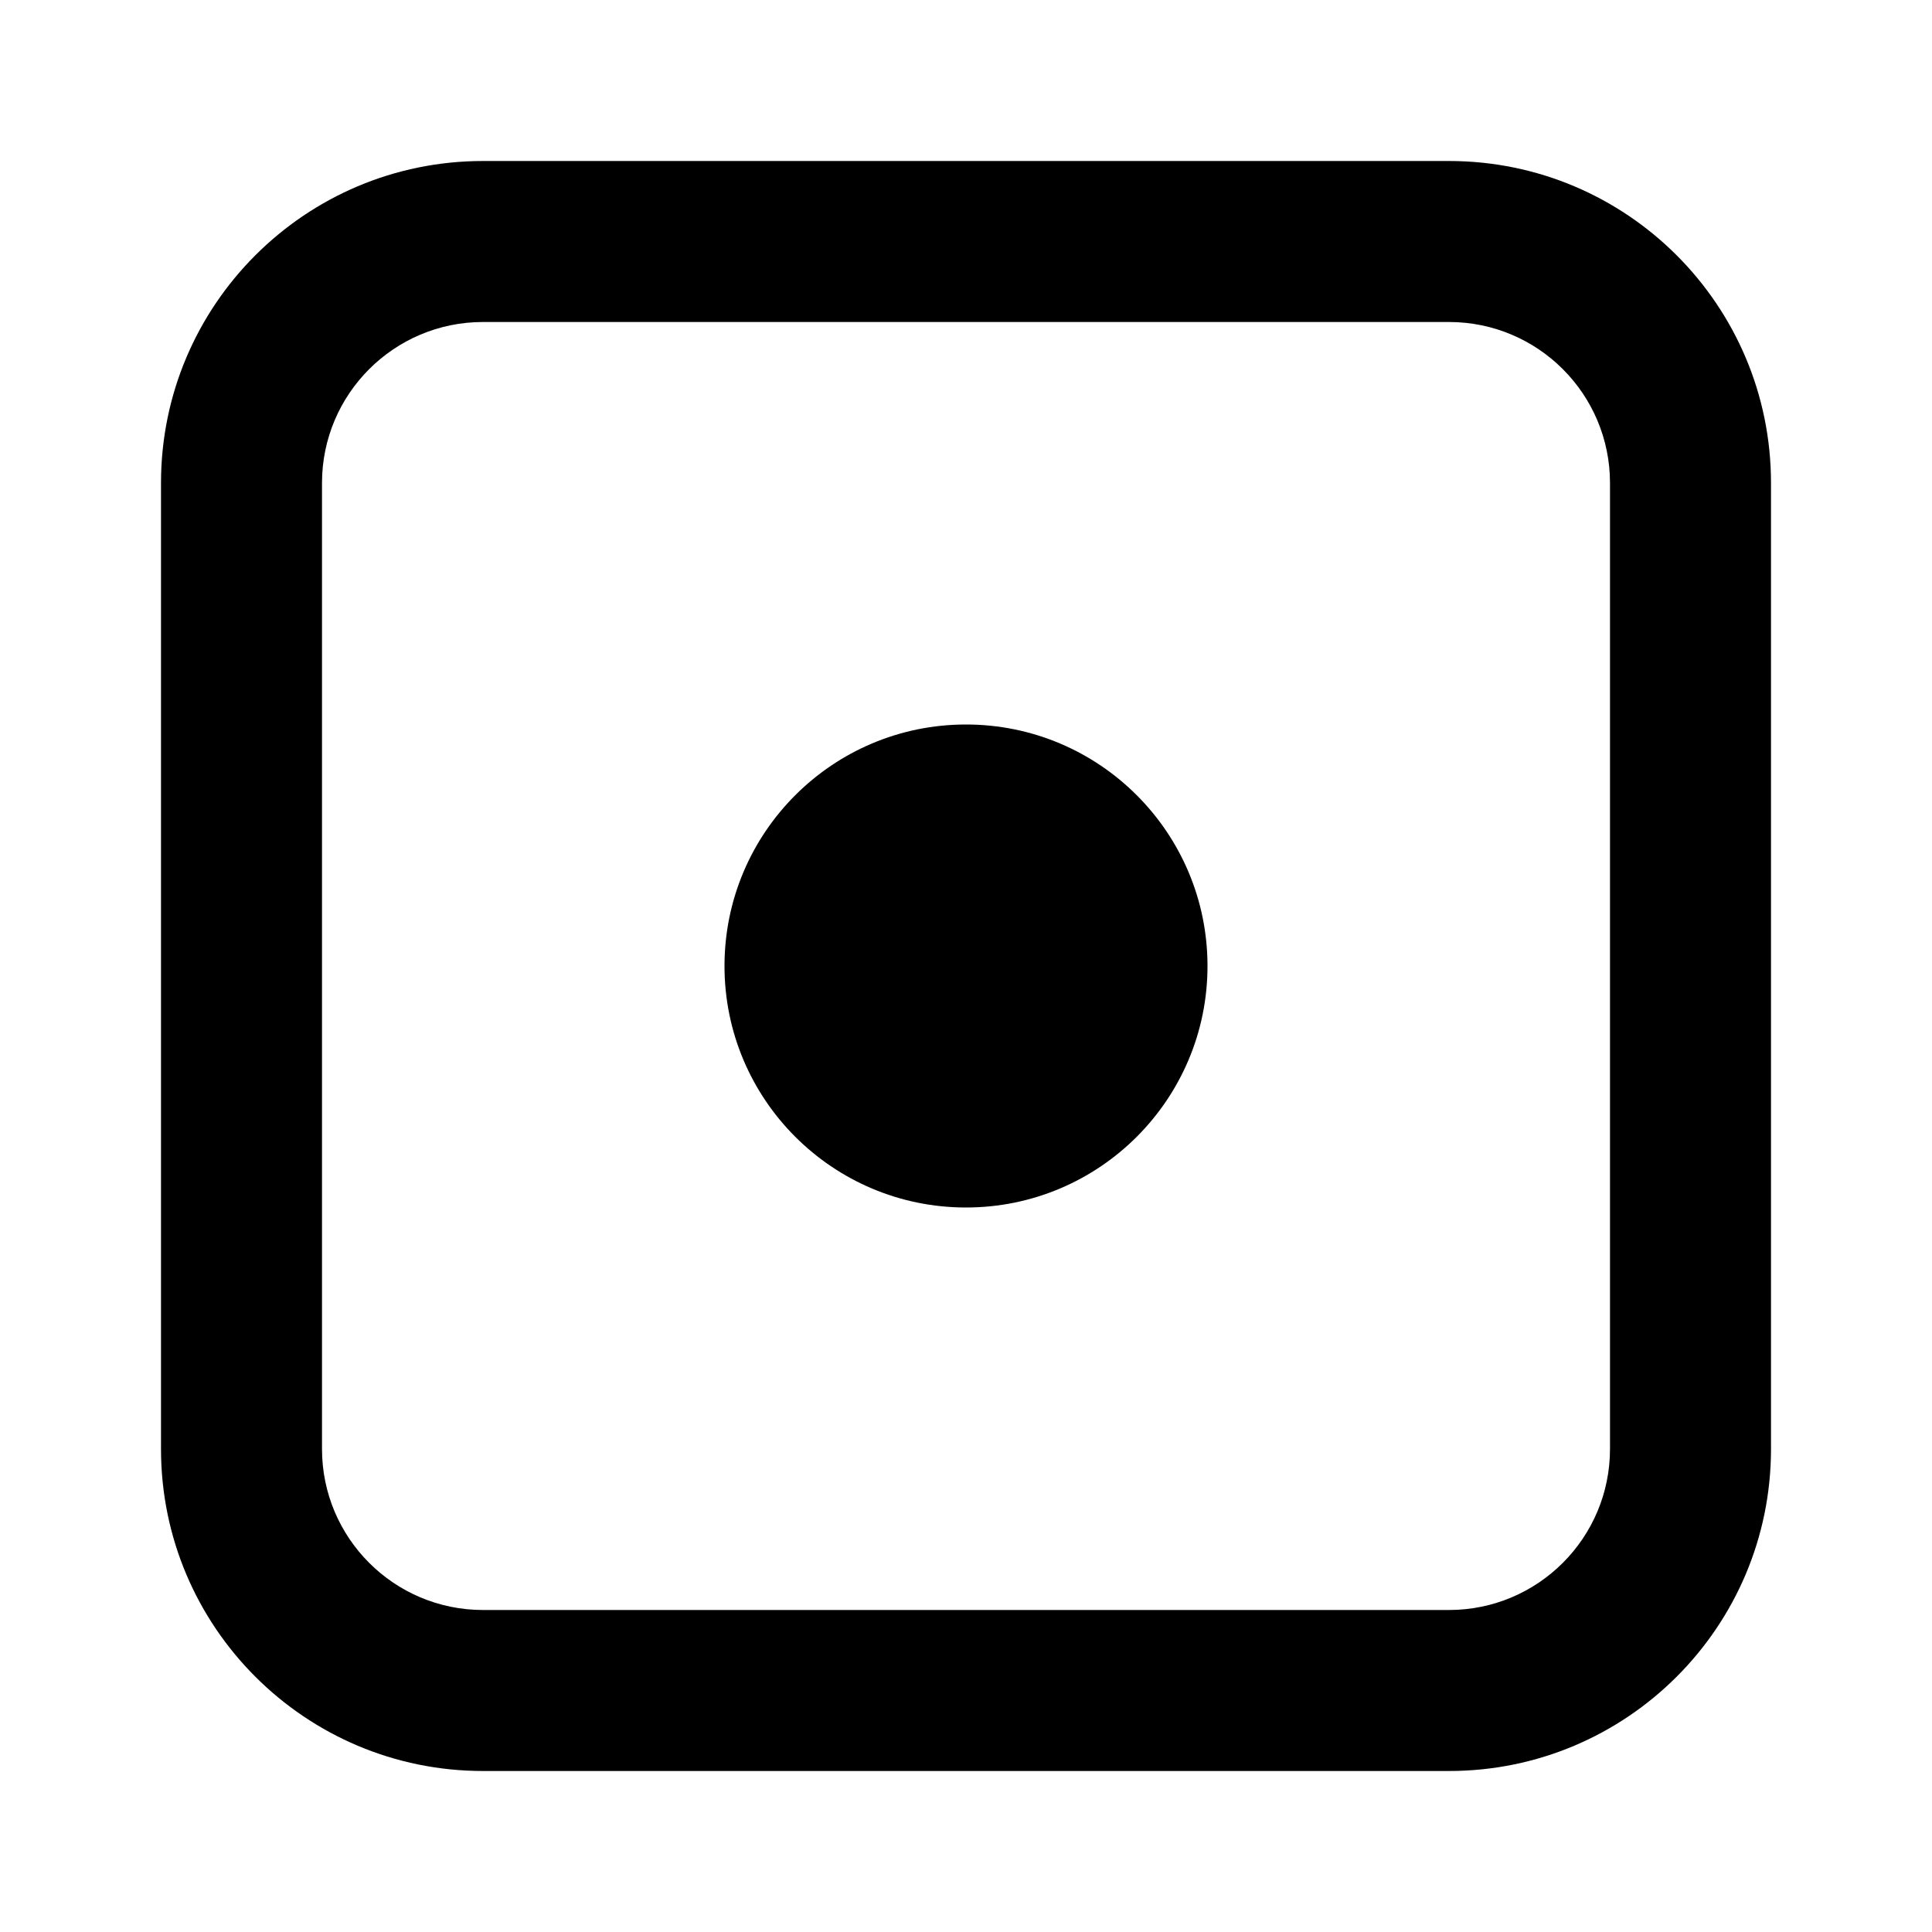
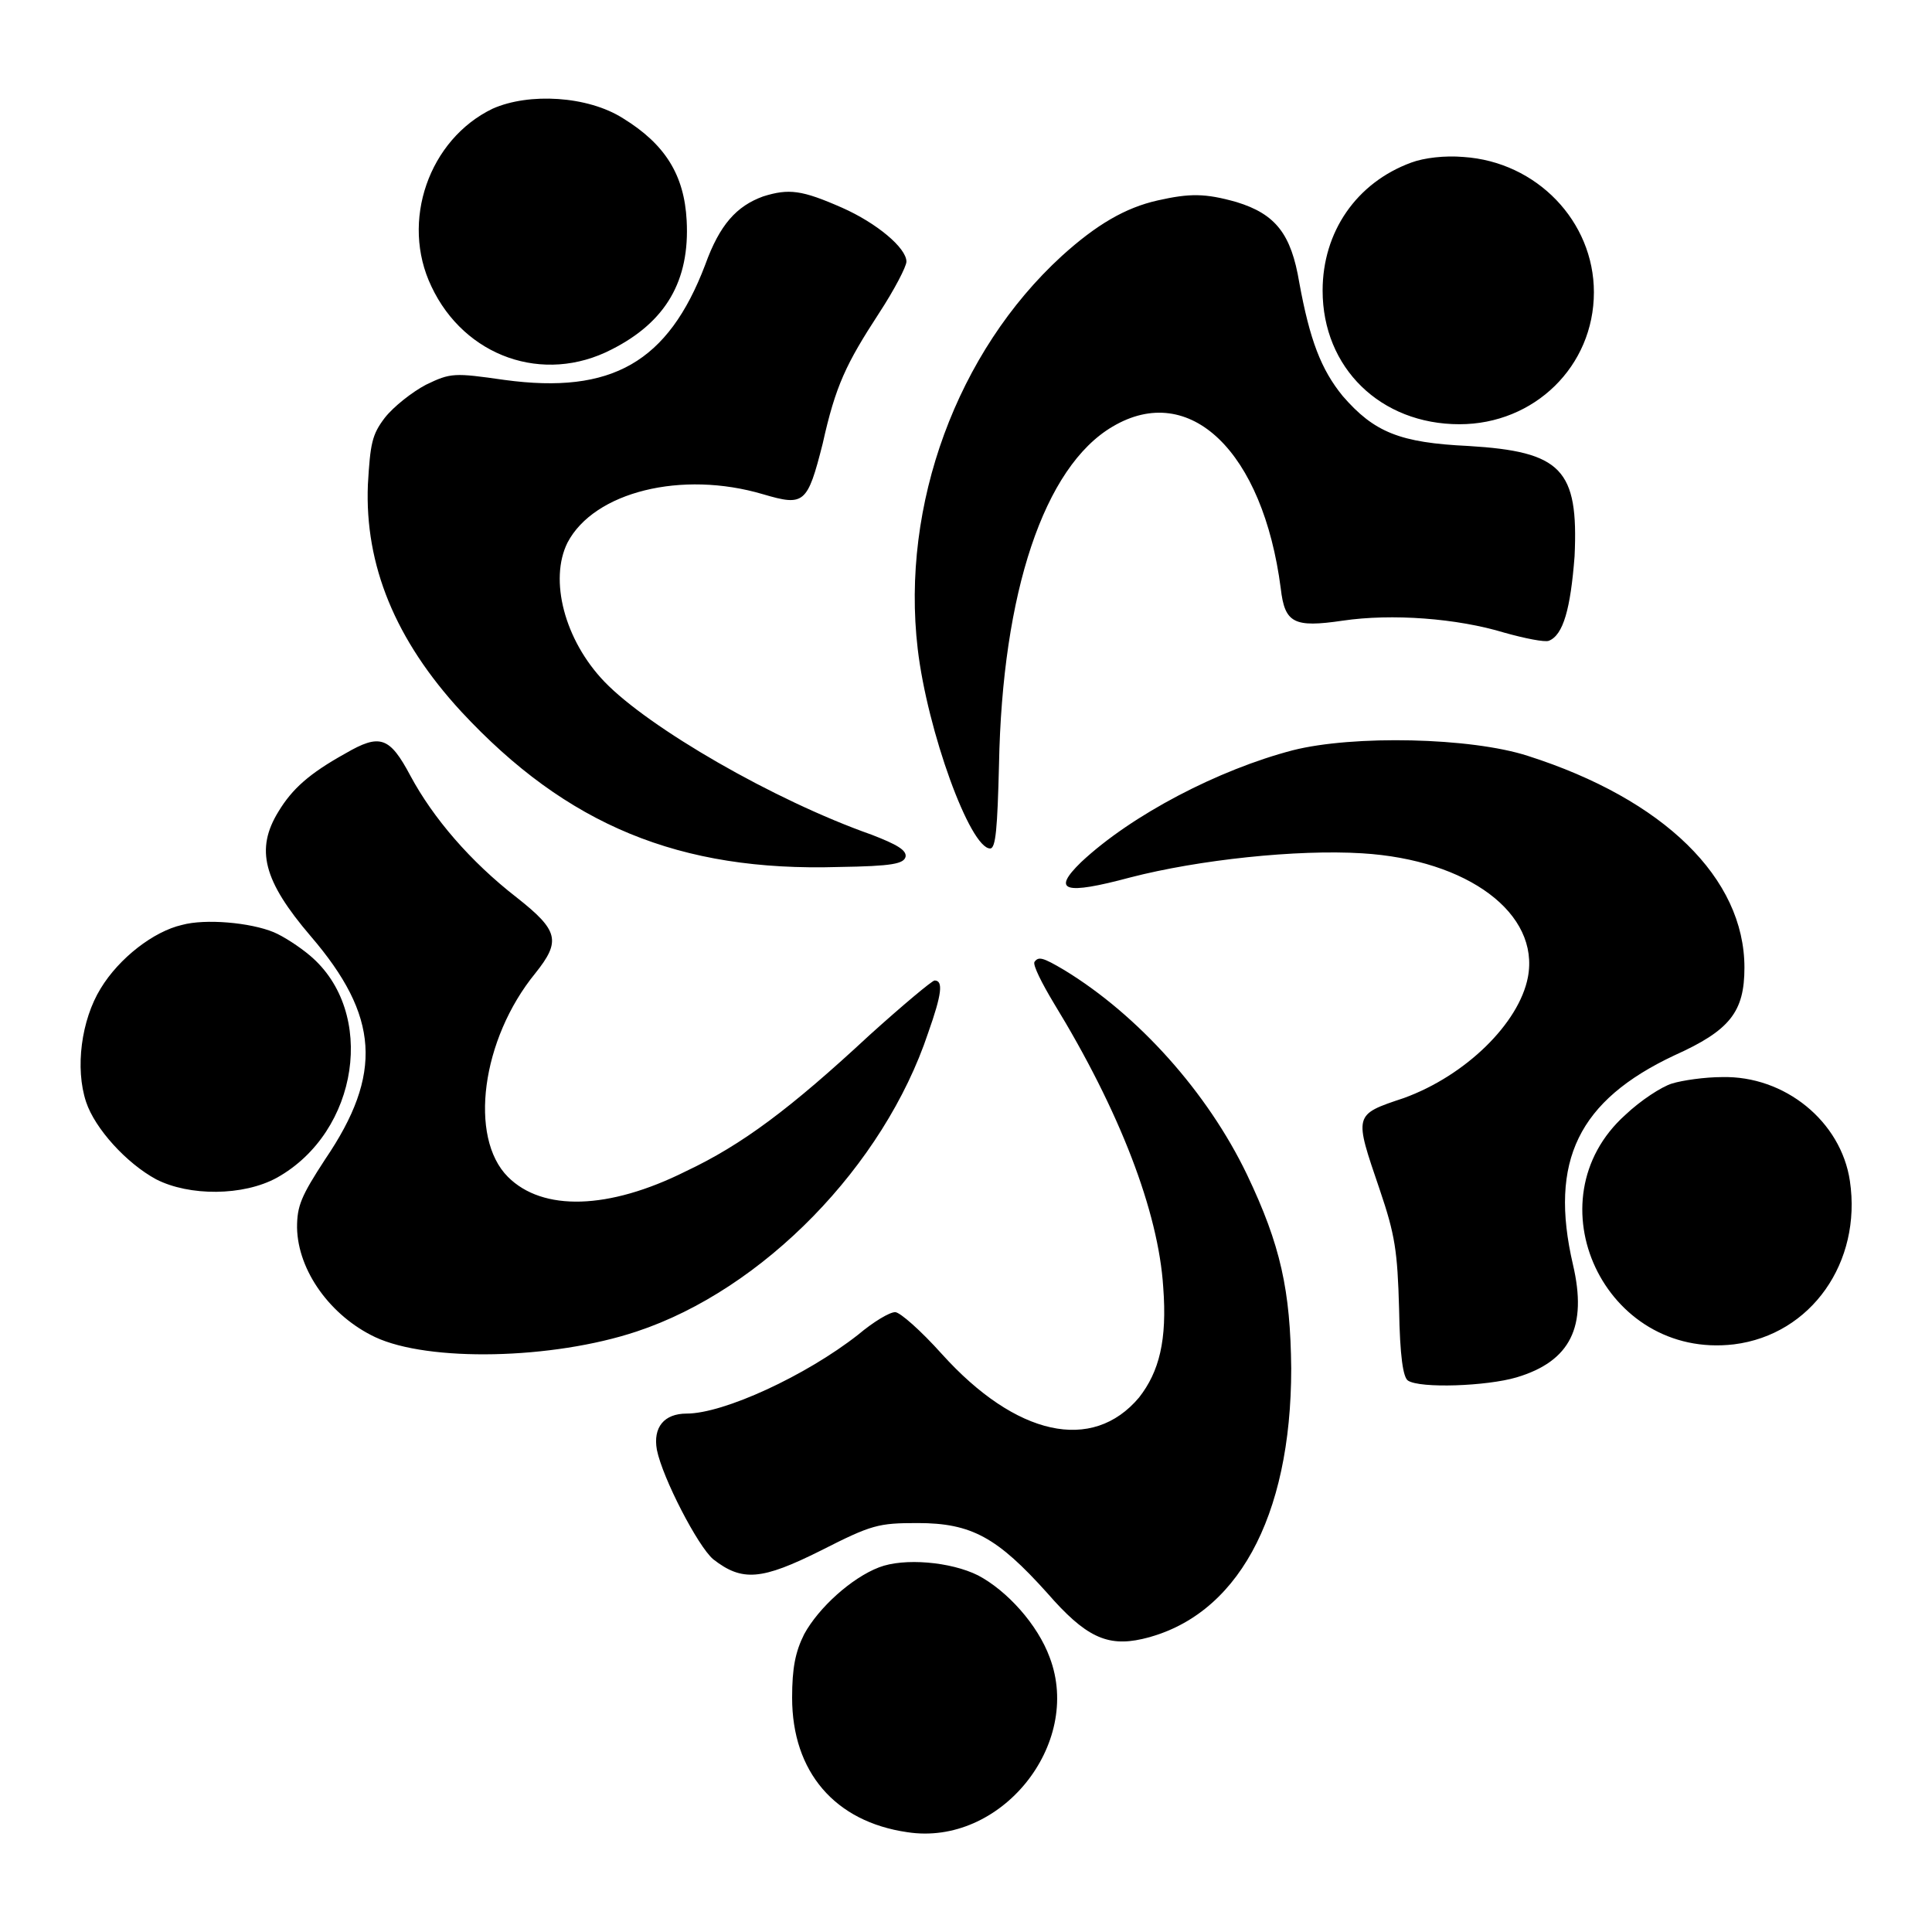
<svg xmlns="http://www.w3.org/2000/svg" width="24" height="24" viewBox="0 0 24 24">
-   <path fill="#000" fill-rule="evenodd" d="M6 2h12a4 4 0 0 1 4 4v12a4 4 0 0 1-4 4H6a4 4 0 0 1-4-4V6a4 4 0 0 1 4-4Zm0 2a2 2 0 0 0-2 2v12a2 2 0 0 0 2 2h12a2 2 0 0 0 2-2V6a2 2 0 0 0-2-2H6Z" />
-   <circle fill="#000" cx="12" cy="12" r="3" />
+   <path fill="#000" d="M6.12 1.35C5.33 1.73 4.97 2.75 5.36 3.56 5.77 4.43 6.75 4.78 7.6 4.34 8.27 4 8.57 3.49 8.53 2.74 8.5 2.17 8.26 1.79 7.74 1.47 7.3 1.19 6.57 1.15 6.12 1.35ZM17.53 2.02C16.85 2.27 16.43 2.88 16.43 3.61 16.43 4.57 17.15 5.27 18.13 5.27 19.06 5.27 19.8 4.55 19.8 3.63 19.8 2.75 19.09 2.01 18.18 1.95 17.95 1.93 17.69 1.96 17.53 2.02ZM9.48 2.44C9.15 2.56 8.94 2.79 8.76 3.29 8.3 4.5 7.6 4.9 6.27 4.72 5.64 4.63 5.6 4.63 5.29 4.78 5.12 4.87 4.89 5.05 4.78 5.19 4.62 5.4 4.6 5.51 4.57 6.02 4.53 7.02 4.91 7.95 5.73 8.84 7.04 10.25 8.44 10.83 10.42 10.77 11.09 10.76 11.23 10.73 11.25 10.64 11.26 10.56 11.14 10.49 10.83 10.37 9.61 9.94 8.06 9.04 7.51 8.47 7.01 7.95 6.82 7.2 7.05 6.74 7.38 6.11 8.47 5.84 9.48 6.14 9.99 6.29 10.03 6.26 10.22 5.51 10.38 4.79 10.51 4.52 10.92 3.89 11.11 3.6 11.26 3.31 11.26 3.25 11.26 3.08 10.89 2.77 10.46 2.58 9.96 2.36 9.8 2.34 9.48 2.44ZM14.38 2.49C13.98 2.58 13.62 2.79 13.19 3.18 11.89 4.37 11.19 6.27 11.4 8.06 11.52 9.08 12.05 10.54 12.3 10.54 12.37 10.54 12.39 10.29 12.41 9.5 12.45 7.36 12.97 5.8 13.82 5.3 14.78 4.73 15.69 5.61 15.91 7.31 15.96 7.74 16.07 7.8 16.68 7.71 17.29 7.62 18.1 7.68 18.69 7.86 18.94 7.93 19.19 7.98 19.24 7.96 19.42 7.89 19.51 7.56 19.56 6.91 19.61 5.83 19.4 5.61 18.24 5.54 17.39 5.5 17.07 5.37 16.68 4.92 16.41 4.59 16.27 4.22 16.14 3.51 16.04 2.91 15.85 2.66 15.36 2.51 14.97 2.4 14.78 2.4 14.38 2.49ZM4.29 9.36C3.84 9.61 3.63 9.8 3.46 10.08 3.17 10.55 3.27 10.94 3.86 11.63 4.71 12.62 4.76 13.34 4.04 14.4 3.74 14.86 3.69 14.98 3.69 15.25 3.7 15.79 4.11 16.35 4.66 16.61 5.32 16.92 6.86 16.89 7.91 16.54 9.48 16.02 10.98 14.48 11.53 12.83 11.7 12.35 11.72 12.18 11.61 12.18 11.58 12.18 11.21 12.49 10.8 12.86 9.82 13.77 9.22 14.22 8.52 14.55 7.56 15.03 6.74 15.05 6.31 14.62 5.82 14.13 5.98 12.91 6.65 12.09 6.97 11.69 6.94 11.56 6.42 11.15 5.84 10.7 5.38 10.16 5.1 9.64 4.84 9.15 4.72 9.11 4.29 9.36ZM16.06 9.32C15.14 9.56 14.06 10.12 13.43 10.71 13.06 11.07 13.22 11.12 14.04 10.9 14.89 10.68 16.11 10.55 16.92 10.6 18.24 10.68 19.13 11.35 18.98 12.14 18.87 12.71 18.21 13.36 17.44 13.64 16.81 13.85 16.82 13.84 17.14 14.78 17.33 15.34 17.36 15.54 17.38 16.26 17.39 16.85 17.43 17.11 17.49 17.15 17.64 17.25 18.47 17.22 18.84 17.11 19.51 16.91 19.72 16.48 19.54 15.71 19.24 14.42 19.61 13.67 20.8 13.11 21.49 12.8 21.67 12.57 21.67 12.02 21.67 10.91 20.67 9.93 18.98 9.39 18.27 9.16 16.81 9.13 16.06 9.32ZM2.26 11.49C1.91 11.57 1.48 11.9 1.25 12.28 1.01 12.67 0.93 13.27 1.07 13.69 1.18 14.02 1.57 14.45 1.94 14.65 2.35 14.86 3.02 14.86 3.44 14.63 4.46 14.06 4.68 12.57 3.85 11.87 3.72 11.76 3.52 11.63 3.4 11.58 3.11 11.46 2.55 11.41 2.26 11.49ZM12.85 11.95C12.83 11.99 12.94 12.21 13.09 12.46 13.91 13.8 14.39 15.05 14.45 15.99 14.5 16.65 14.4 17.04 14.15 17.36 13.57 18.05 12.62 17.84 11.7 16.82 11.44 16.53 11.18 16.3 11.12 16.3 11.05 16.3 10.85 16.42 10.66 16.58 10.01 17.09 8.99 17.56 8.53 17.56 8.25 17.56 8.11 17.73 8.16 18.01 8.23 18.36 8.67 19.21 8.86 19.37 9.22 19.65 9.46 19.63 10.2 19.26 10.83 18.94 10.91 18.92 11.4 18.92 12.07 18.92 12.39 19.1 13.01 19.79 13.48 20.33 13.75 20.46 14.19 20.36 15.36 20.09 16.04 18.86 16.04 17 16.03 16.03 15.91 15.47 15.49 14.59 15 13.57 14.14 12.61 13.22 12.05 12.95 11.89 12.9 11.88 12.85 11.95ZM20.77 13.46C20.64 13.5 20.38 13.67 20.19 13.85 19.01 14.91 19.93 16.89 21.54 16.7 22.5 16.58 23.13 15.68 22.98 14.67 22.87 13.93 22.17 13.36 21.39 13.38 21.18 13.38 20.9 13.42 20.77 13.46ZM10.92 19.47C10.58 19.6 10.17 19.97 9.99 20.3 9.88 20.52 9.84 20.72 9.84 21.09 9.84 22.01 10.37 22.63 11.27 22.76 12.43 22.94 13.45 21.67 13.04 20.59 12.89 20.18 12.51 19.76 12.15 19.57 11.81 19.4 11.23 19.35 10.92 19.47Z" />
</svg>
